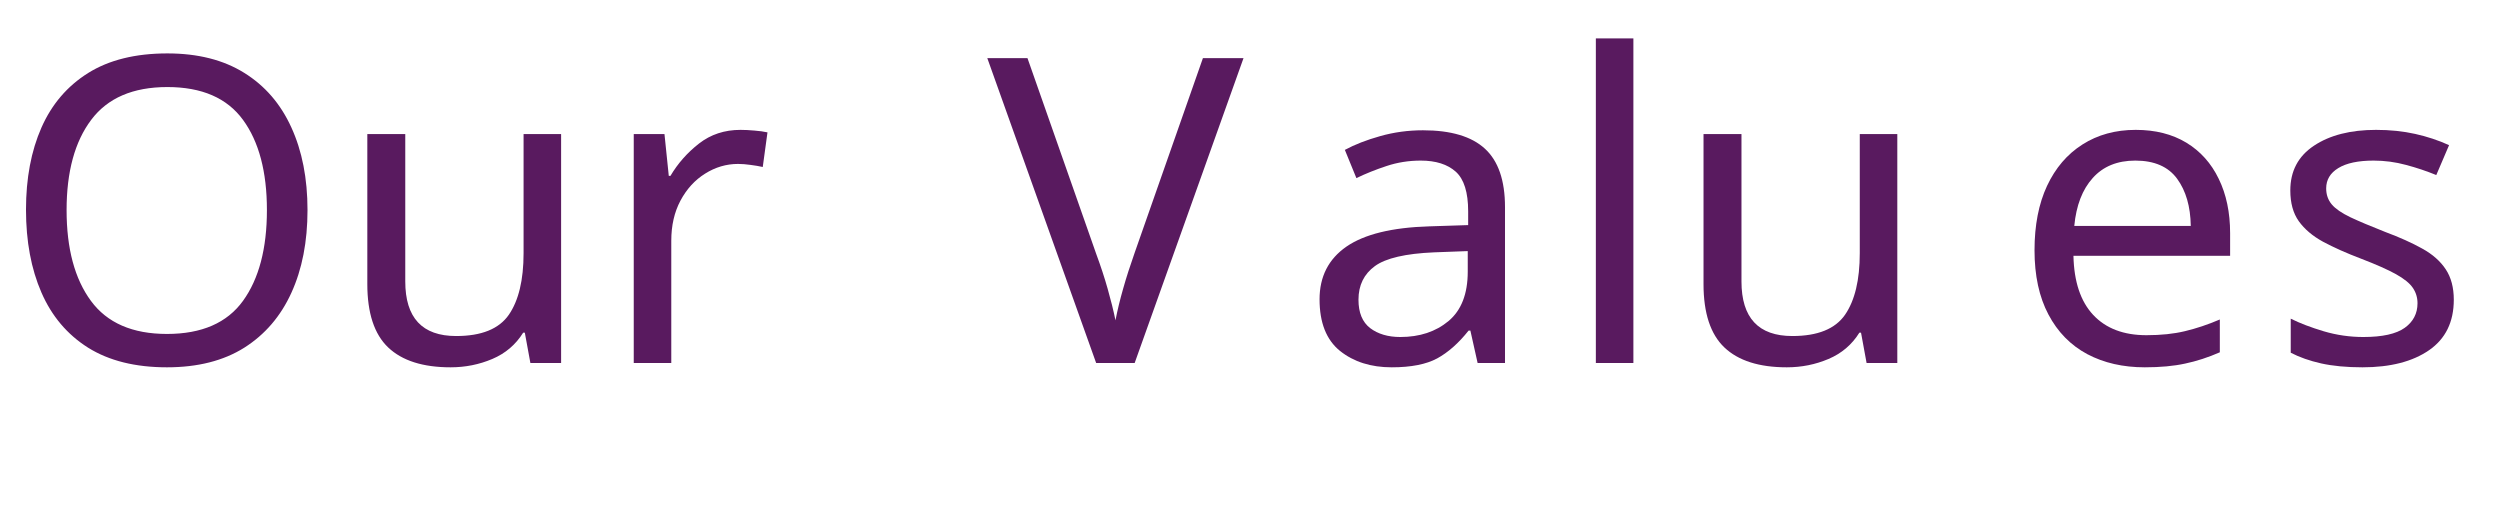
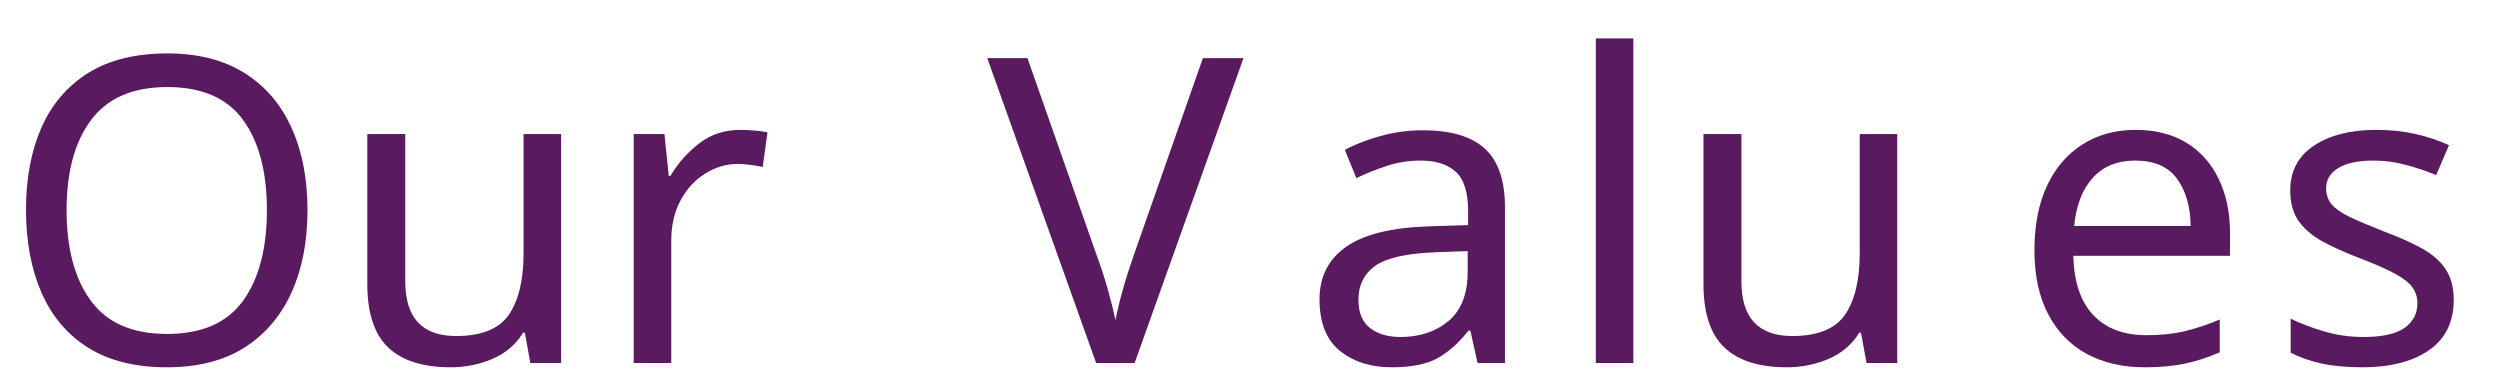
- <svg xmlns="http://www.w3.org/2000/svg" viewBox="0 0 280.99 58.46">
-   <defs>
-     <style>.cls-1{font-size:48px;fill:#591a5f;font-family:Lust-Regular, Lust;}.cls-2{letter-spacing:-0.14em;}.cls-3{letter-spacing:-0.02em;}.cls-4{letter-spacing:0.02em;}</style>
-   </defs>
-   <g id="Layer_2" data-name="Layer 2">
-     <g id="Layer_2-2" data-name="Layer 2">
-       <text class="cls-1" transform="translate(0 40.8)">Our <tspan class="cls-2" x="110.97" y="0">V</tspan>
-         <tspan class="cls-3" x="146.11" y="0">a</tspan>
-         <tspan x="175.29" y="0">lu</tspan>
-         <tspan class="cls-4" x="226.03" y="0">e</tspan>
-         <tspan x="254.97" y="0">s</tspan>
-       </text>
+ <svg xmlns="http://www.w3.org/2000/svg" version="1.1" id="Layer_1" x="0" y="0" viewBox="0 0 281 41.8" style="enable-background:new 0 0 281 41.8" xml:space="preserve">
+   <style>
+     .values0{fill:#591a5f}.values1{font-family:'Lust-Regular'}.values2{font-size:48px}
+   </style>
+   <g id="Layer_2_00000017474422664959340130000015451234485921170345_">
+     <g id="Layer_2-2">
+       <text transform="translate(0 40.8)" class="values0 values1 values2">Our </text>
+       <text transform="translate(110.97 40.8)" class="values0 values1 values2" style="letter-spacing:-6">V</text>
+       <text transform="translate(146.11 40.8)" class="values0 values1 values2">a</text>
+       <text transform="translate(175.29 40.8)" class="values0 values1 values2">lu</text>
+       <text transform="translate(226.03 40.8)" class="values0 values1 values2">e</text>
+       <text transform="translate(254.97 40.8)" class="values0 values1 values2">s</text>
    </g>
  </g>
</svg>
